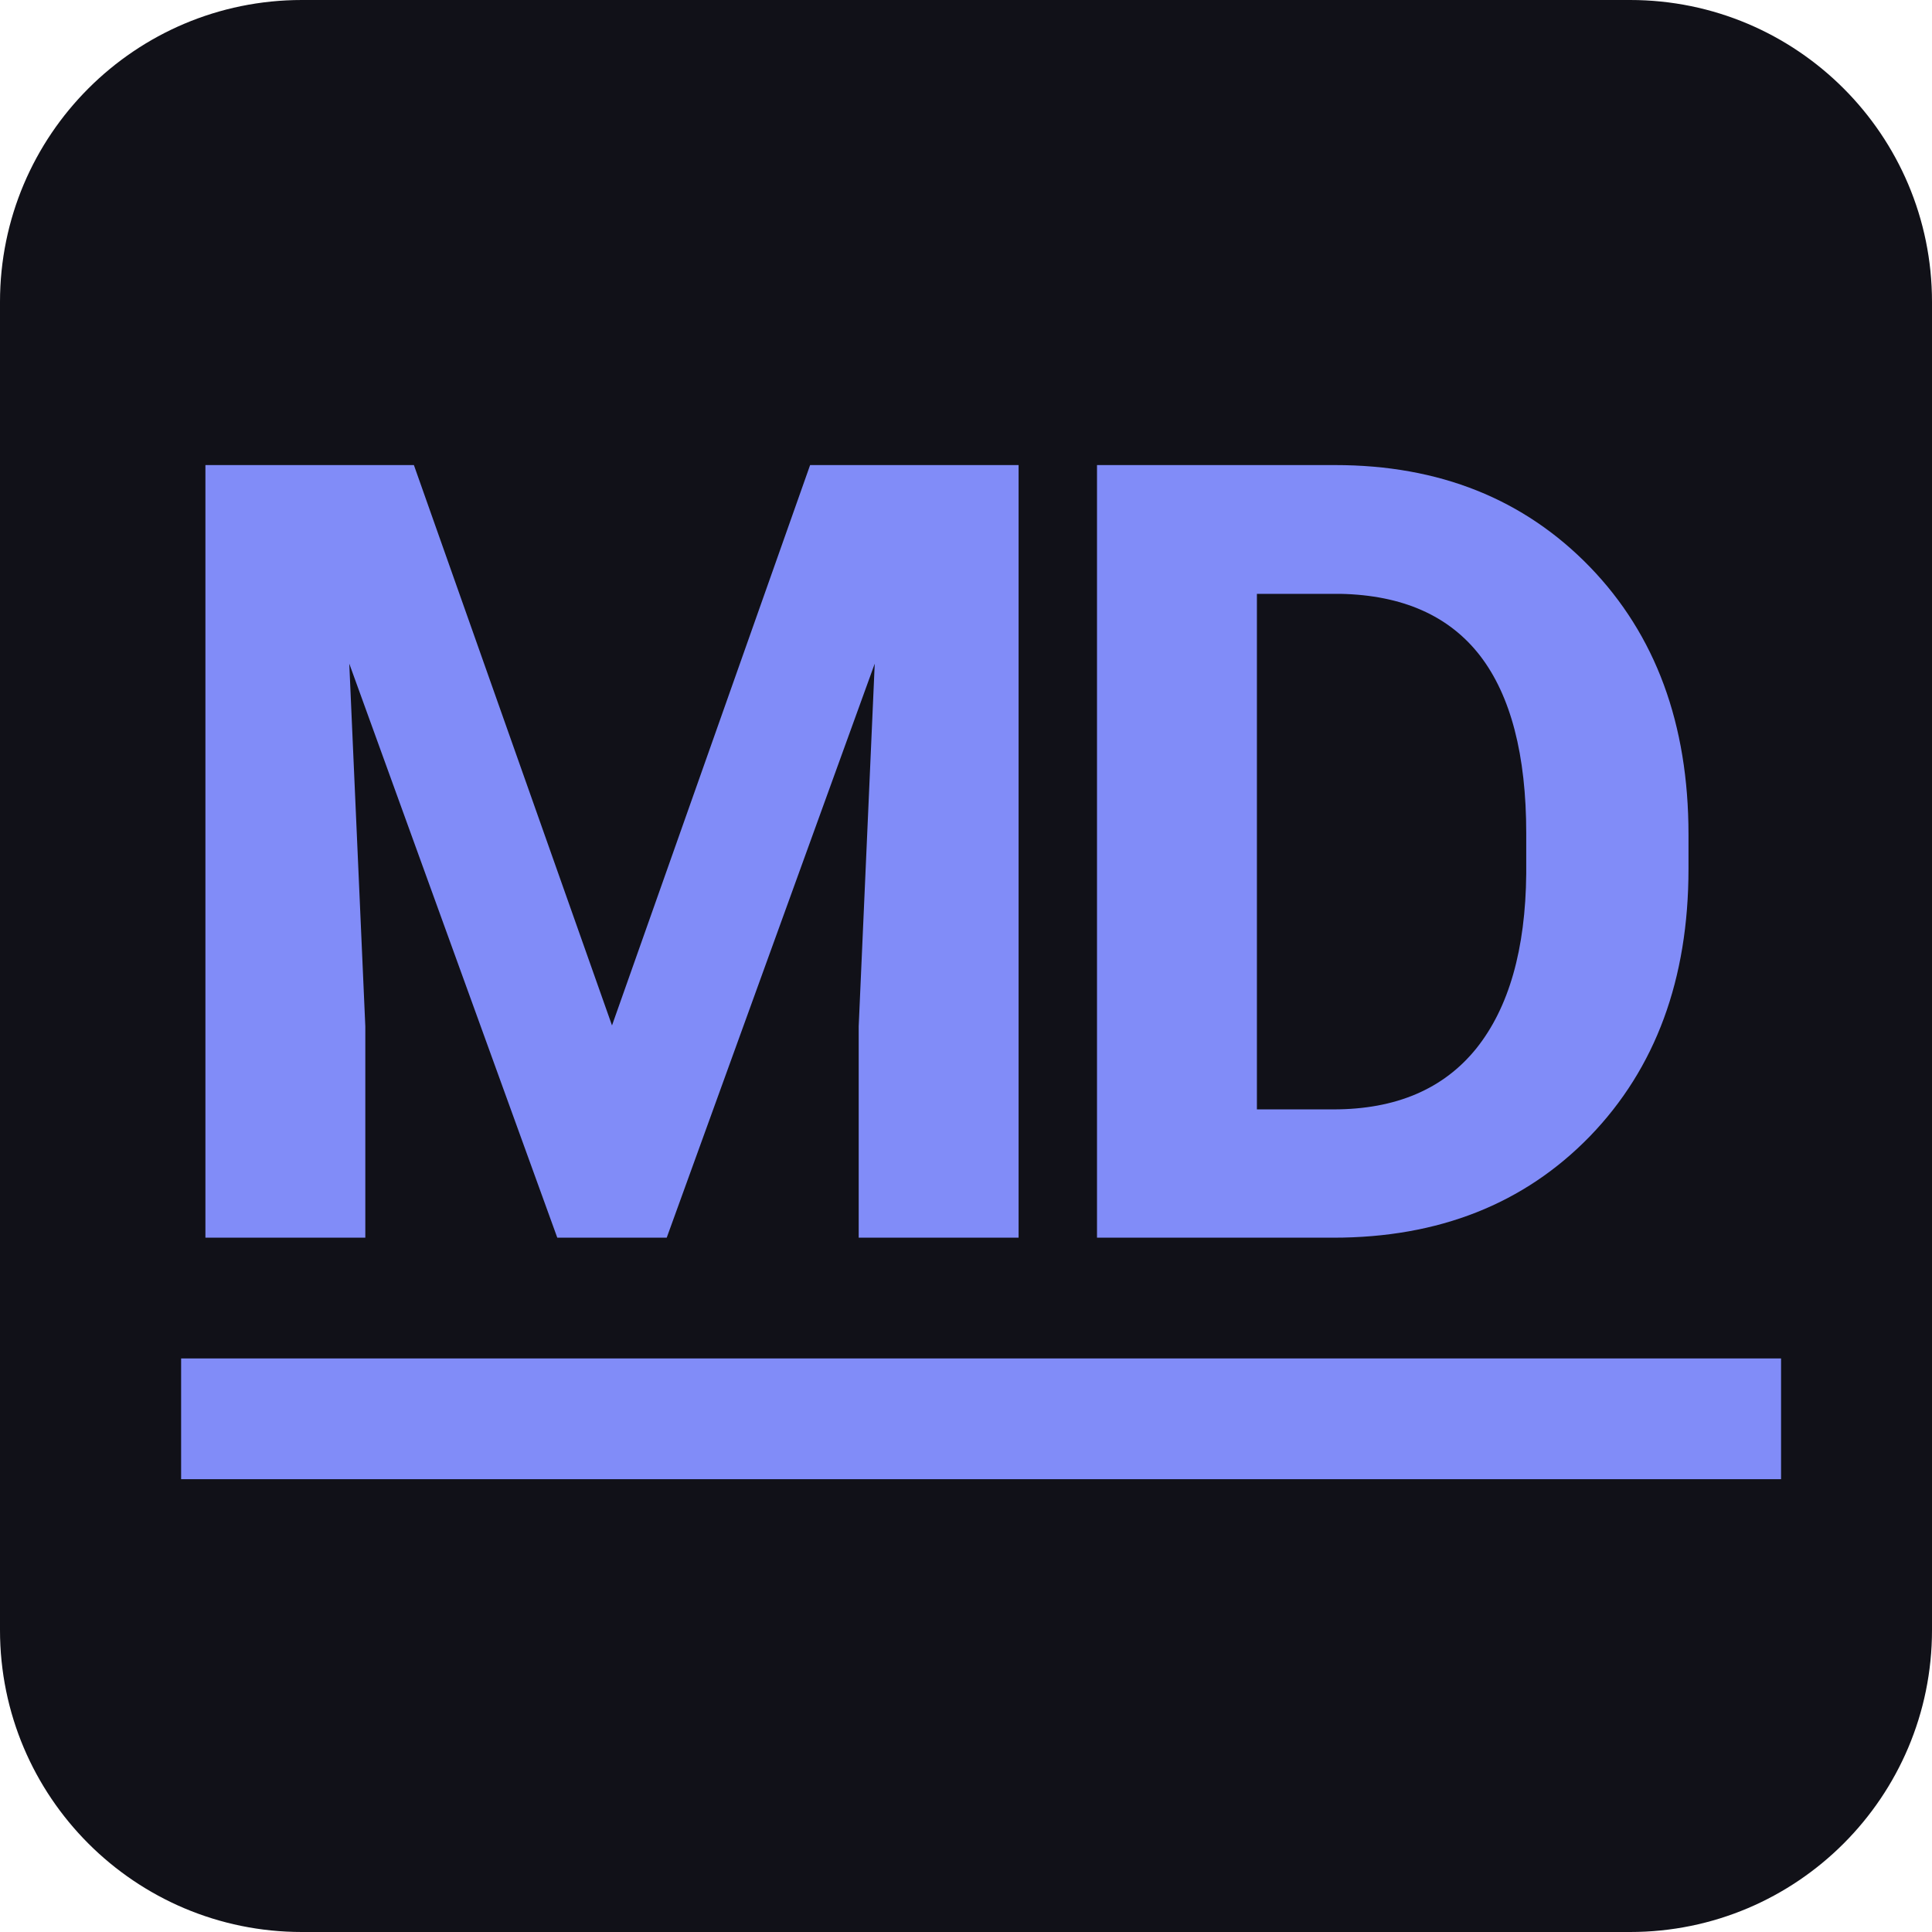
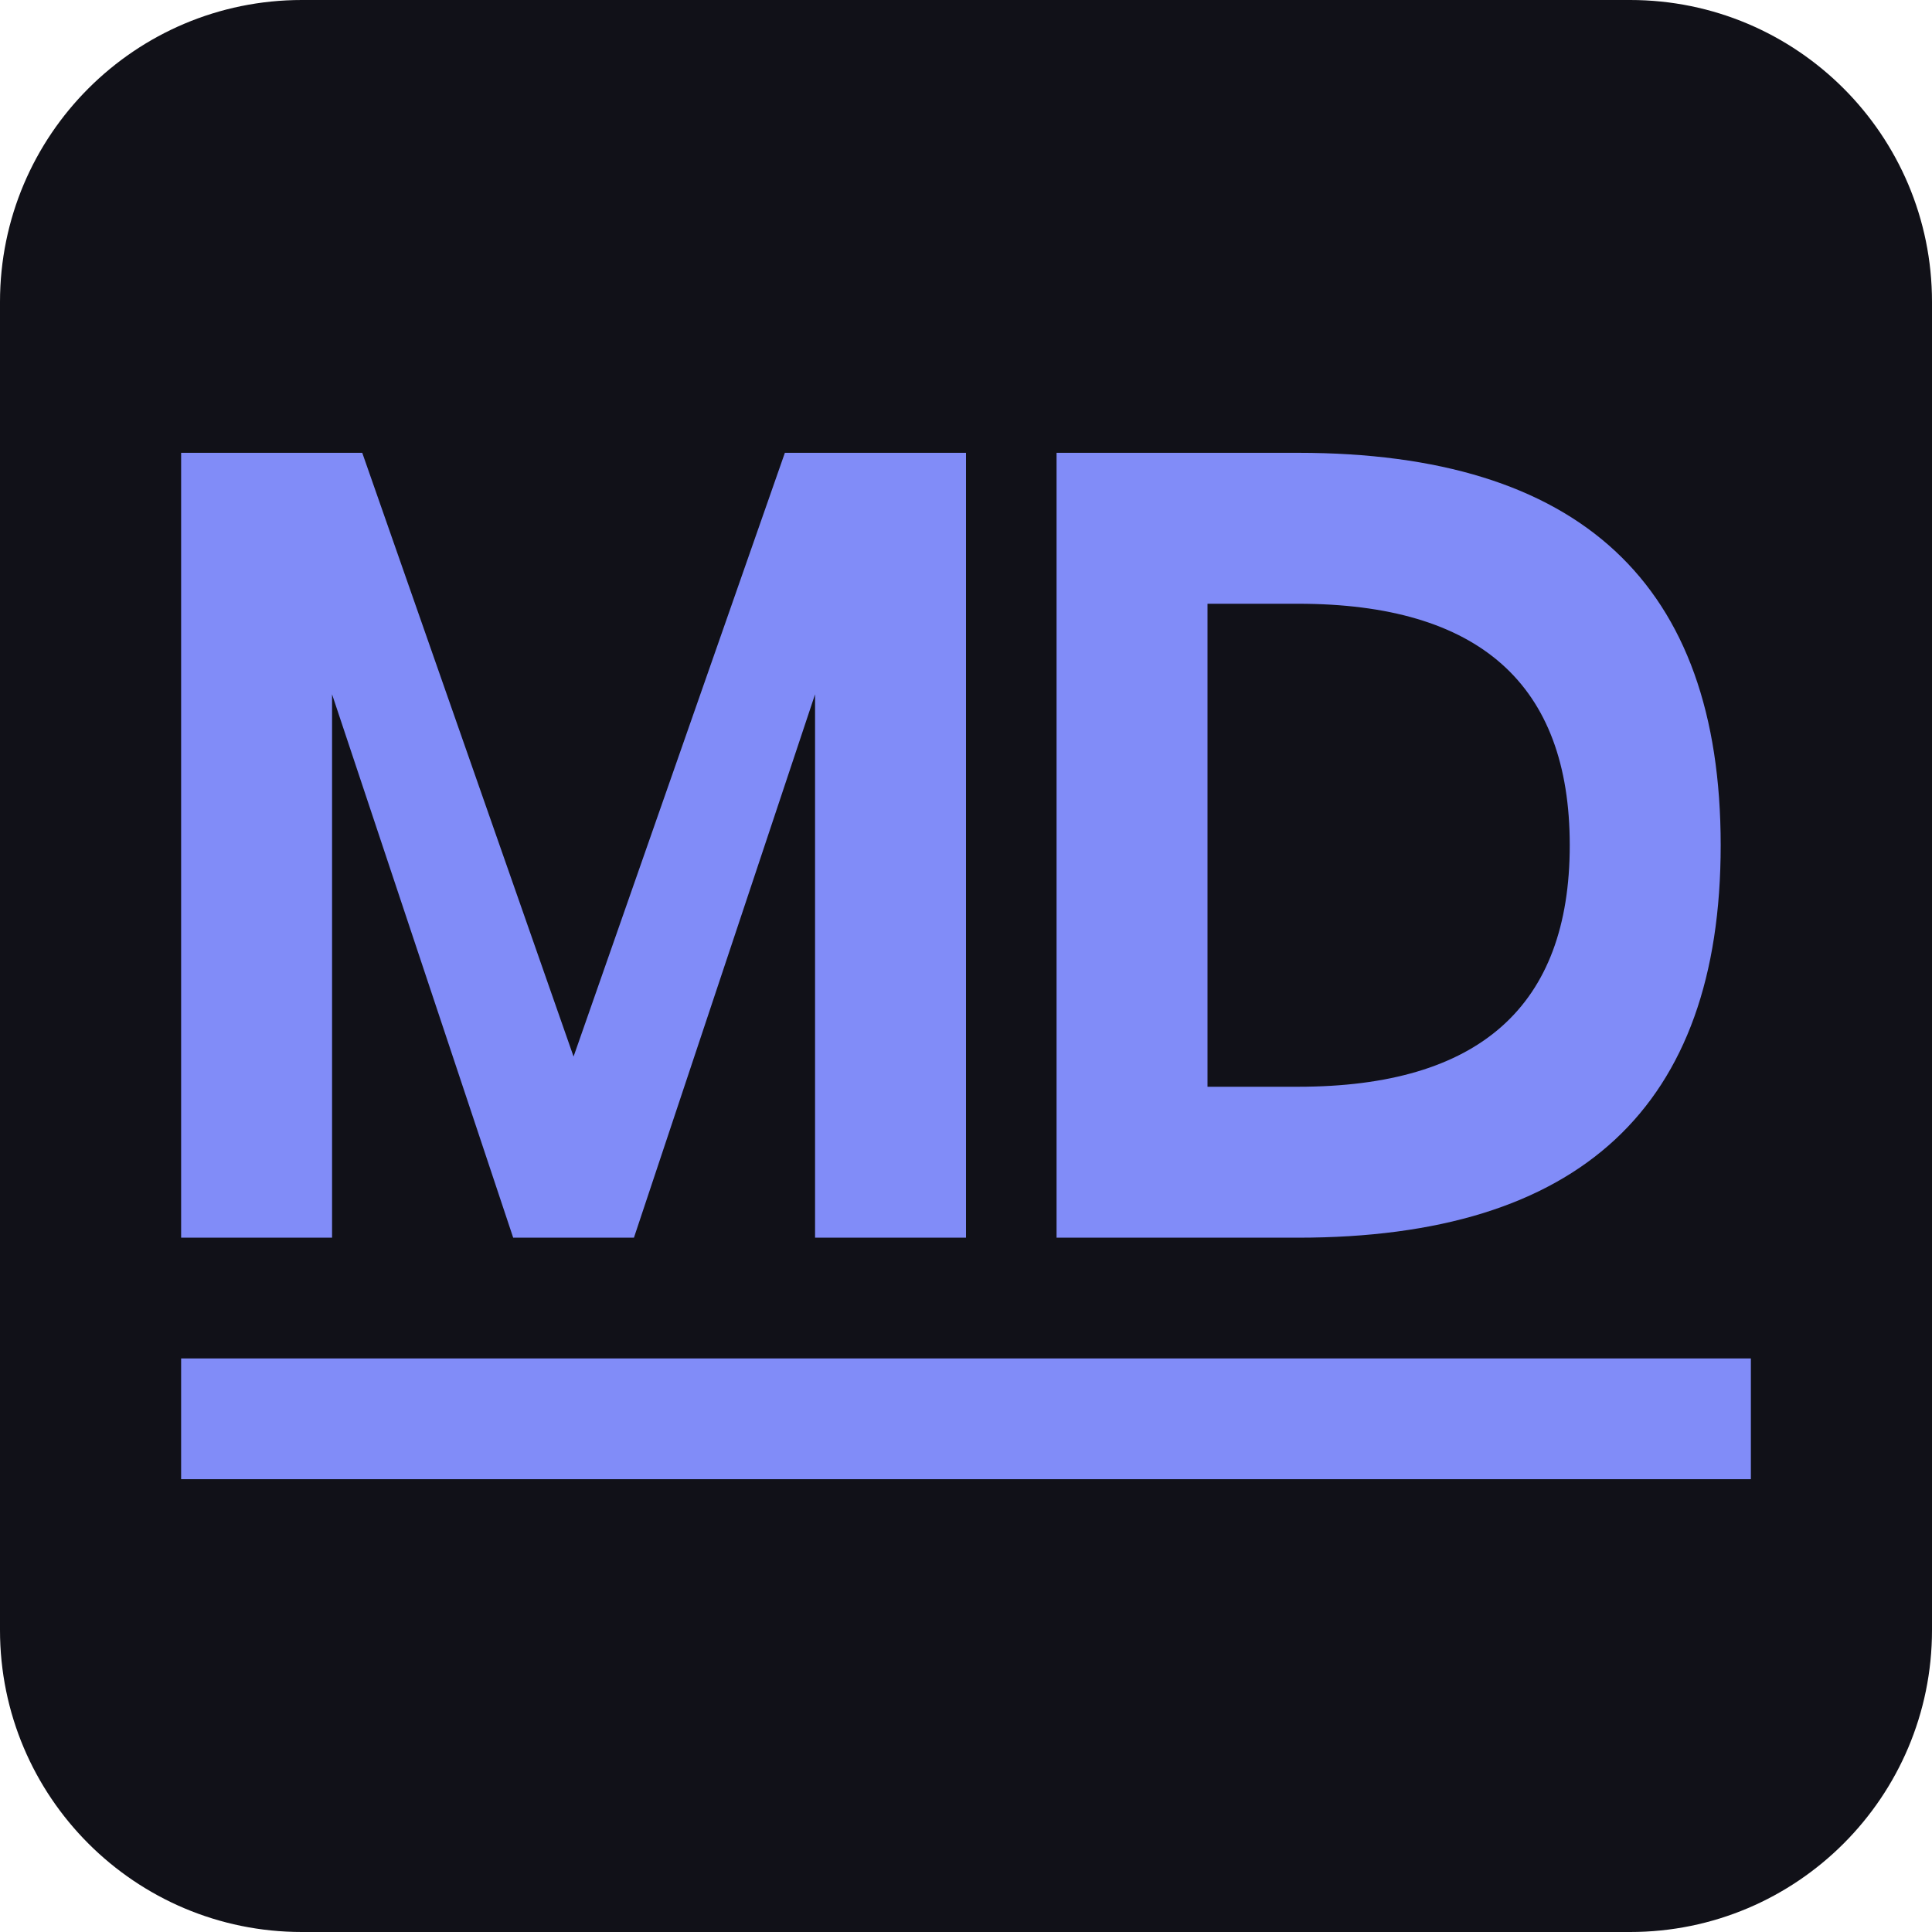
<svg xmlns="http://www.w3.org/2000/svg" viewBox="0 0 64 64">
  <rect width="64" height="64" rx="10" fill="#111118" />
-   <text x="31" y="41" text-anchor="middle" font-family="ui-sans-serif, system-ui, -apple-system, BlinkMacSystemFont, 'Segoe UI', Roboto, sans-serif" font-size="36" font-weight="700" letter-spacing="-2" fill="#818cf8">MD</text>
-   <rect x="6" y="45" width="53" height="4" fill="#818cf8" />
+   <path fill="#818cf8" fill-rule="evenodd" d="       M 6 41 L 6 15 L 12 15 L 19 35 L 26 15 L 32 15 L 32 41 L 27 41         L 27 23 L 21 41 L 17 41 L 11 23 L 11 41 Z       M 35 15 L 43 15 Q 57 15 57 28 Q 57 41 43 41 L 35 41 Z       M 40 20 L 43 20 Q 52 20 52 28 Q 52 36 43 36 L 40 36 Z     " />
+   <rect x="6" y="45" width="52" height="4" fill="#818cf8" />
</svg>
